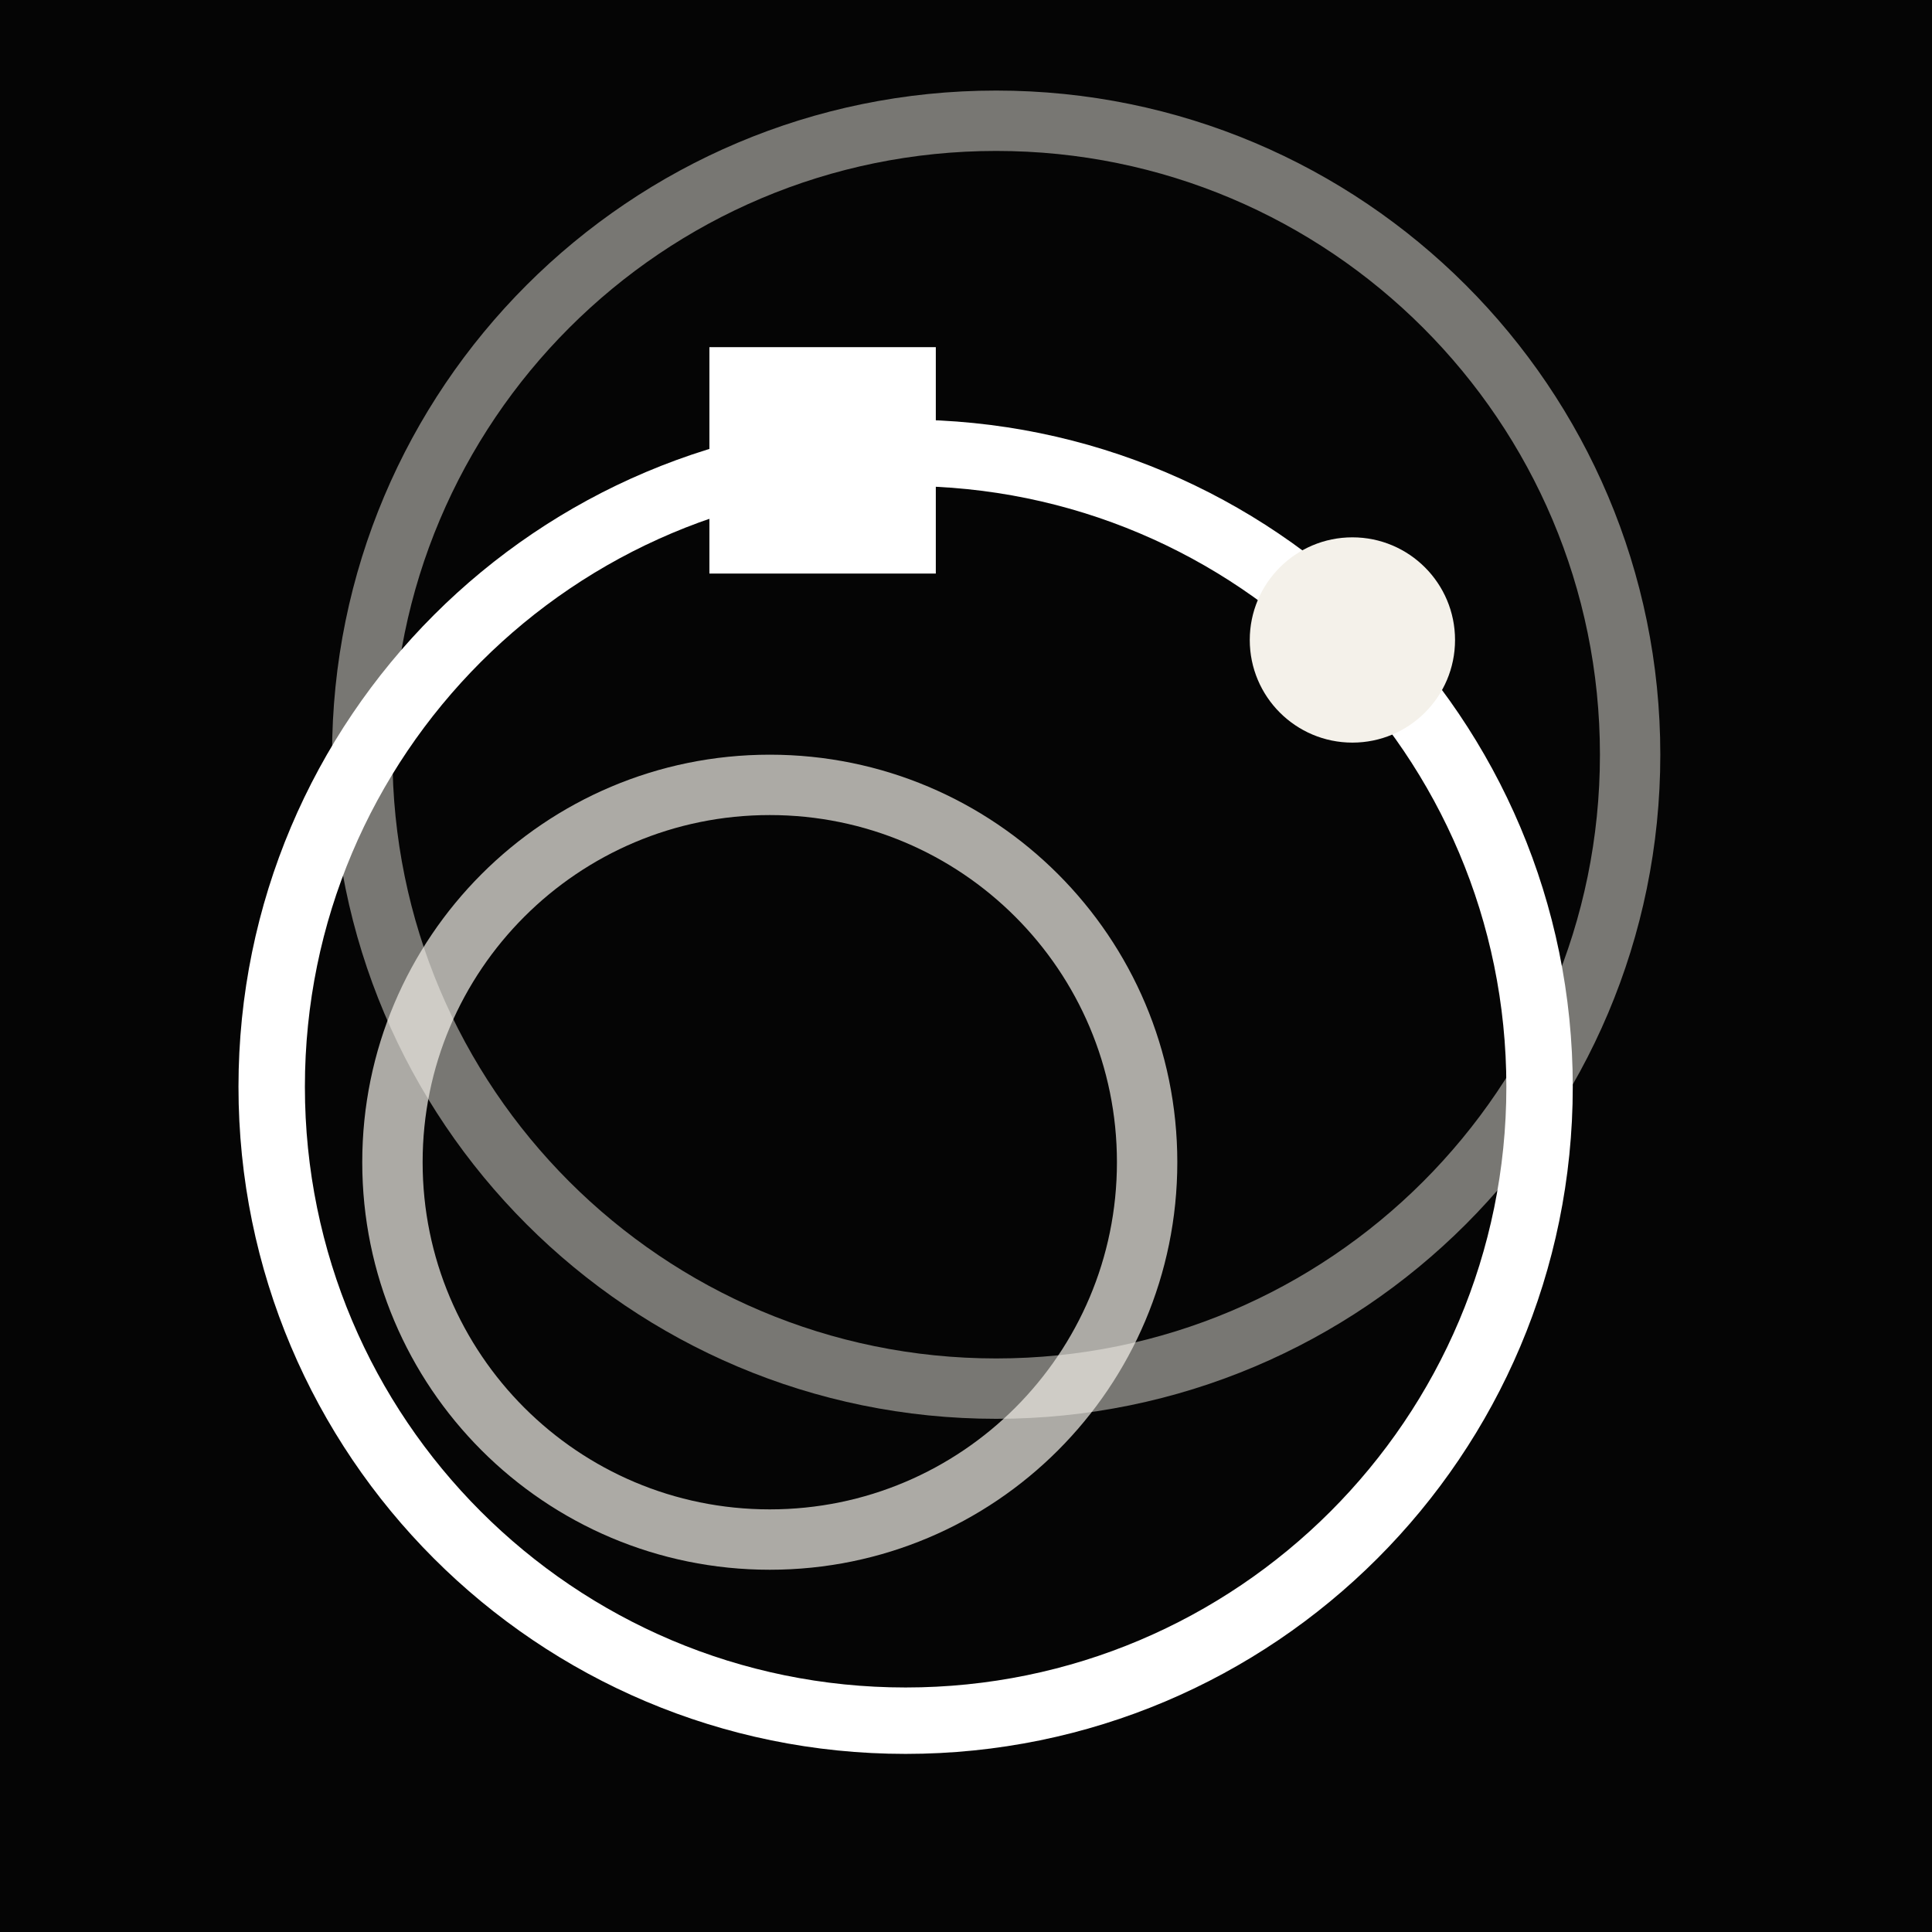
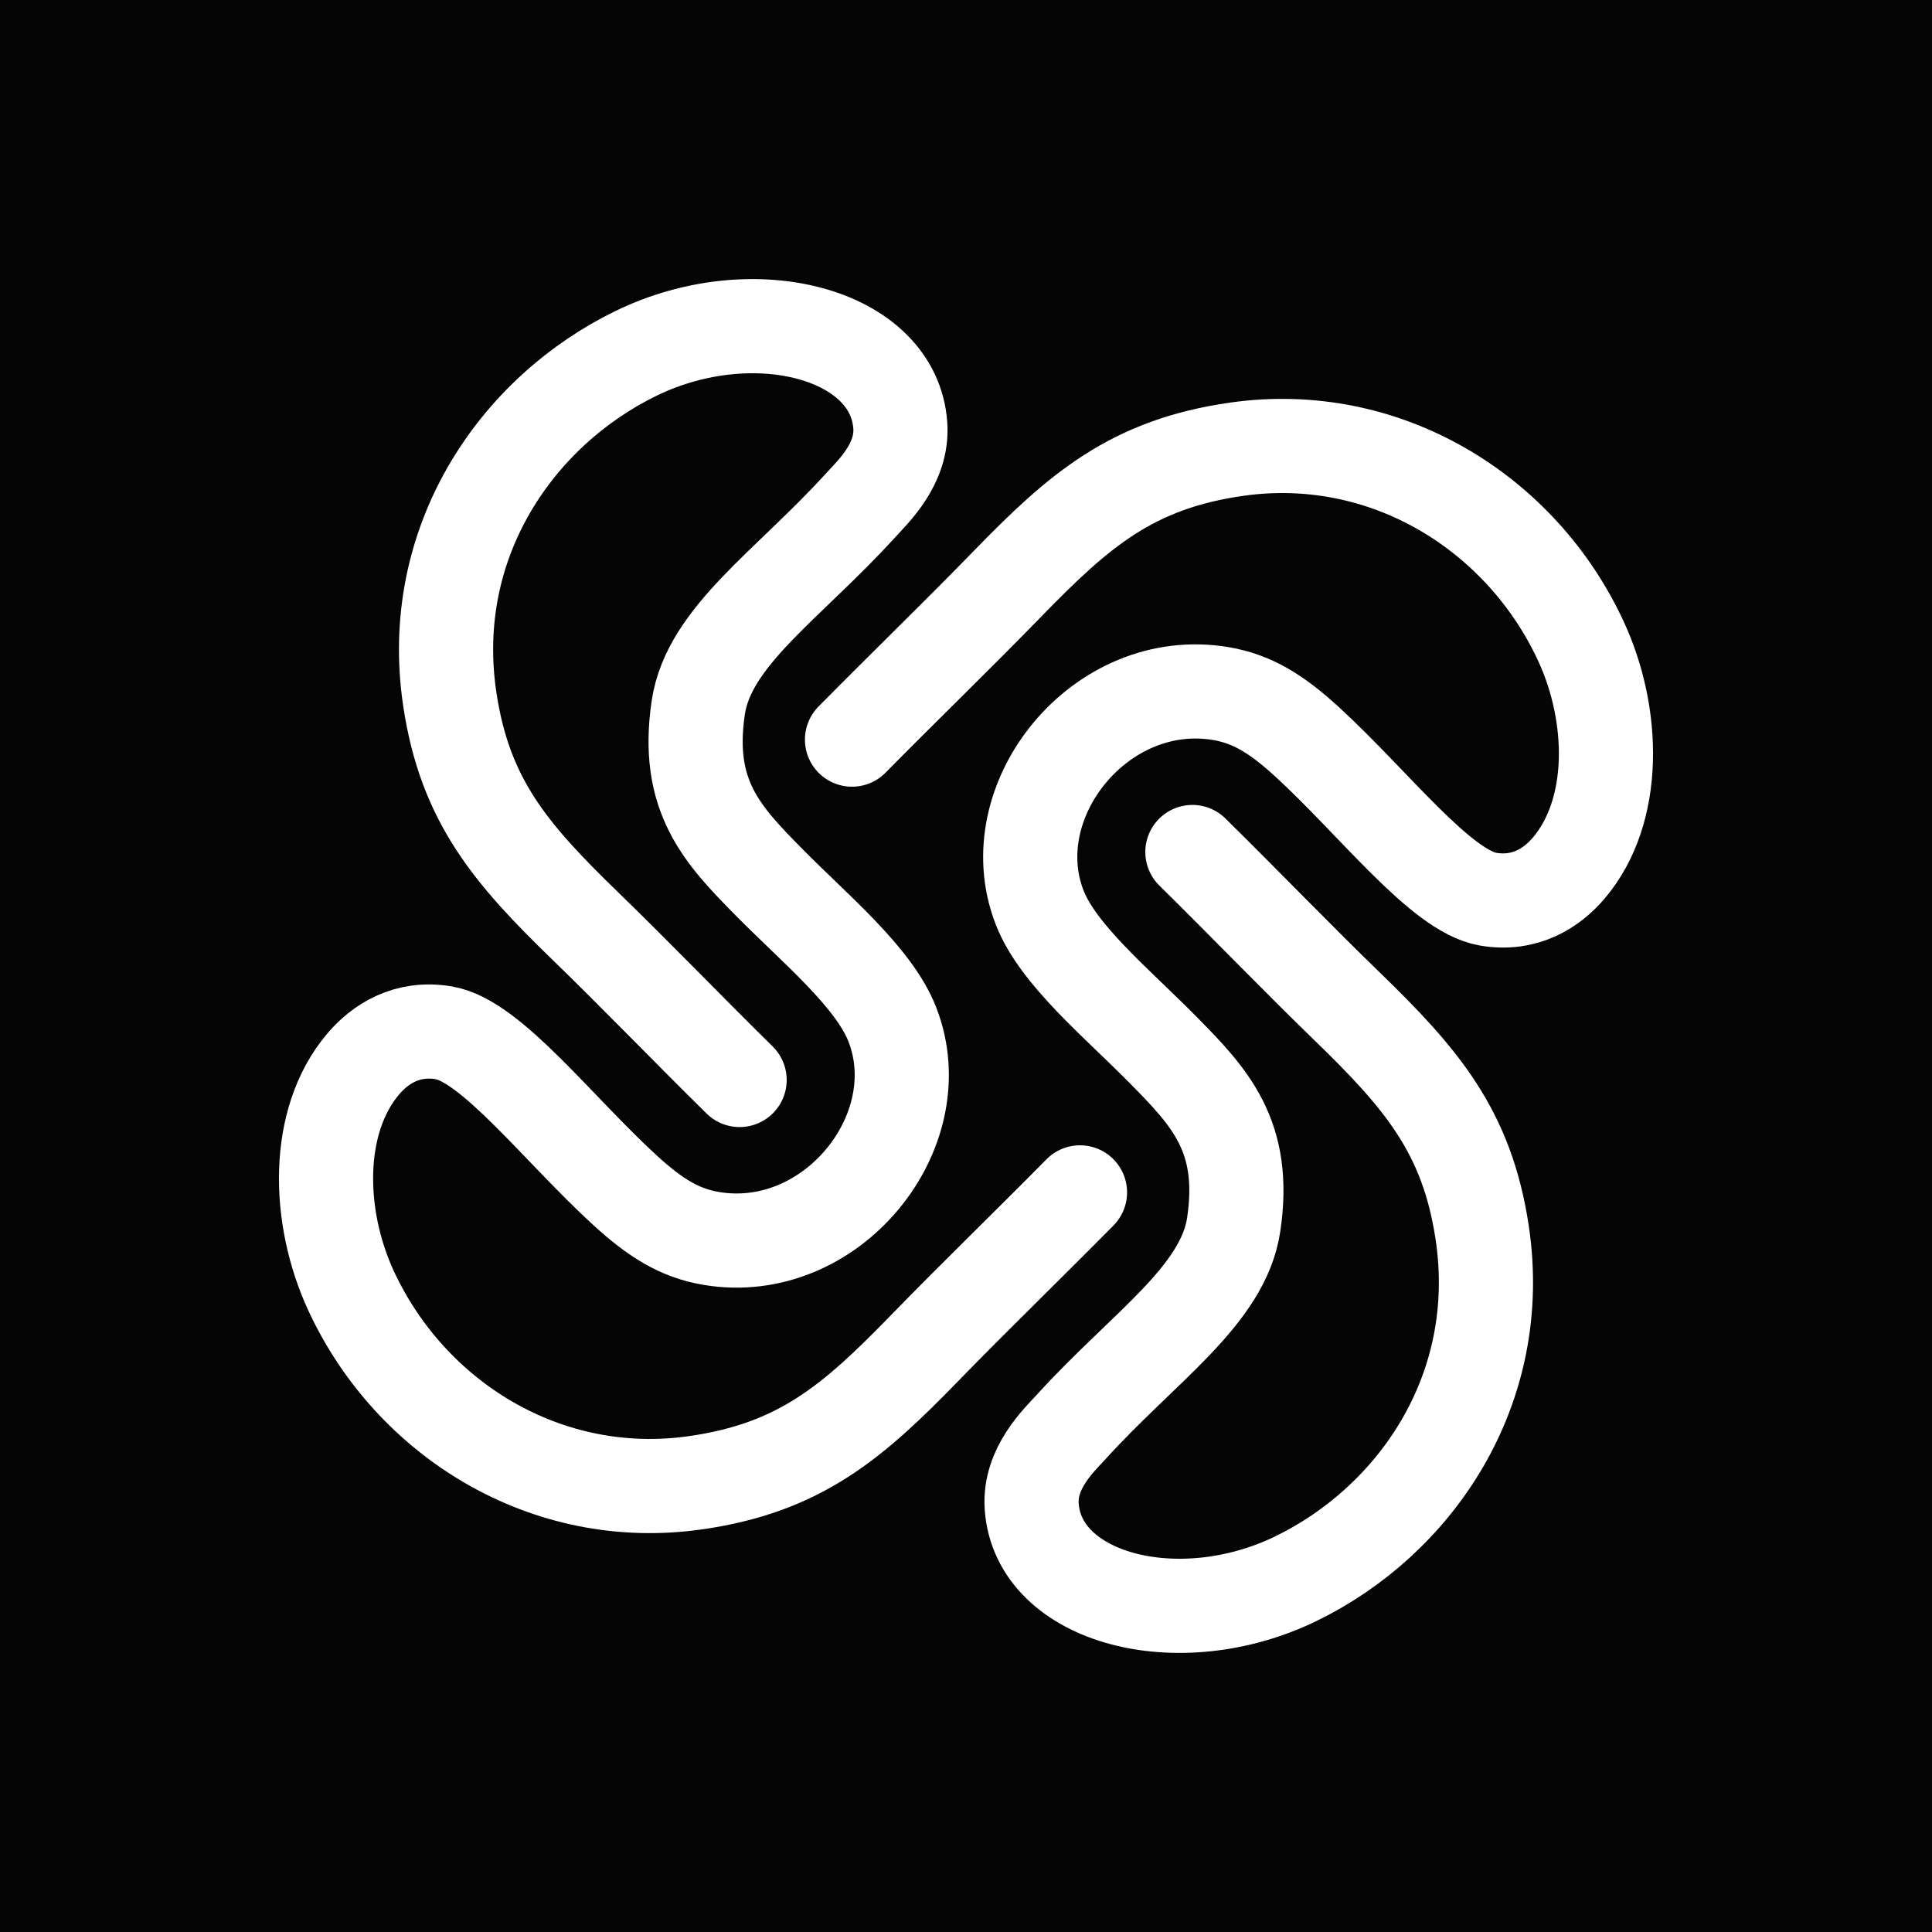
- <svg xmlns="http://www.w3.org/2000/svg" width="64" height="64" viewBox="0 0 64 64" fill="none">
-   <rect width="64" height="64" fill="#050505" />
-   <circle cx="33" cy="25" r="21" stroke="#F4F1EA" stroke-width="2" stroke-opacity="0.48" />
-   <circle cx="30" cy="36" r="21" stroke="#FFFFFF" stroke-width="2.2" />
-   <circle cx="25.5" cy="38.5" r="12.5" stroke="#F4F1EA" stroke-width="2" stroke-opacity="0.7" />
-   <rect x="23.5" y="11.5" width="7.5" height="7.5" fill="#FFFFFF" />
-   <circle cx="44.8" cy="21.2" r="3.4" fill="#F4F1EA" />
+ <svg xmlns="http://www.w3.org/2000/svg" width="512" height="512" viewBox="0 0 512 512" fill="none">
+   <rect width="512" height="512" fill="#050505" />
+   <g transform="translate(256 256) scale(0.82) translate(-256 -256)">
+     <path d="M 219.16,182.837 C 235.334,166.435 253.051,149.303 269.428,132.46 C 292.466,108.767 309.592,93.773 343.605,88.967 C 391.631,82.182 435.534,109.511 454.753,151.072 C 465.772,174.898 466.483,205.897 450.785,224.366 C 445.438,230.656 436.753,236.467 424.703,234.397 C 409.431,231.773 387.845,203.345 366.242,183.56 C 356.557,174.69 348.668,169.707 338.427,167.97 C 299.541,161.376 266.363,202.532 279.795,237.079 C 285.75,252.394 304.679,267.897 319.606,283.024 C 334.766,298.386 346.765,310.953 342.525,339.523 C 339.109,362.537 313.454,379.14 290.105,404.836 C 286.147,409.192 276.377,418.228 277.233,430.66 C 279.285,460.455 324.594,472.411 362.468,454.077 C 401.04,435.404 430.485,393.112 422.817,342.138 C 417.924,309.614 403.348,292.478 379.125,269.01 C 363.408,253.784 345.642,235.382 329.167,219.163" stroke="#FFFFFF" stroke-width="30.433" stroke-linecap="round" stroke-linejoin="round" />
+     <path d="M 292.84,329.163 C 276.666,345.565 258.949,362.697 242.572,379.54 C 219.534,403.233 202.408,418.227 168.395,423.033 C 120.369,429.818 76.466,402.489 57.247,360.928 C 46.228,337.102 45.517,306.103 61.215,287.634 C 66.562,281.344 75.247,275.533 87.297,277.603 C 102.569,280.227 124.155,308.655 145.758,328.44 C 155.443,337.31 163.332,342.293 173.573,344.03 C 212.459,350.624 245.637,309.468 232.205,274.921 C 226.25,259.606 207.321,244.103 192.394,228.976 C 177.234,213.614 165.235,201.047 169.475,172.477 C 172.891,149.463 198.546,132.86 221.895,107.164 C 225.853,102.808 235.623,93.772 234.767,81.34 C 232.715,51.545 187.406,39.589 149.532,57.923 C 110.96,76.596 81.515,118.888 89.183,169.862 C 94.076,202.386 108.652,219.522 132.875,242.99 C 148.592,258.216 166.358,276.618 182.833,292.837" stroke="#FFFFFF" stroke-width="30.433" stroke-linecap="round" stroke-linejoin="round" />
+   </g>
</svg>
